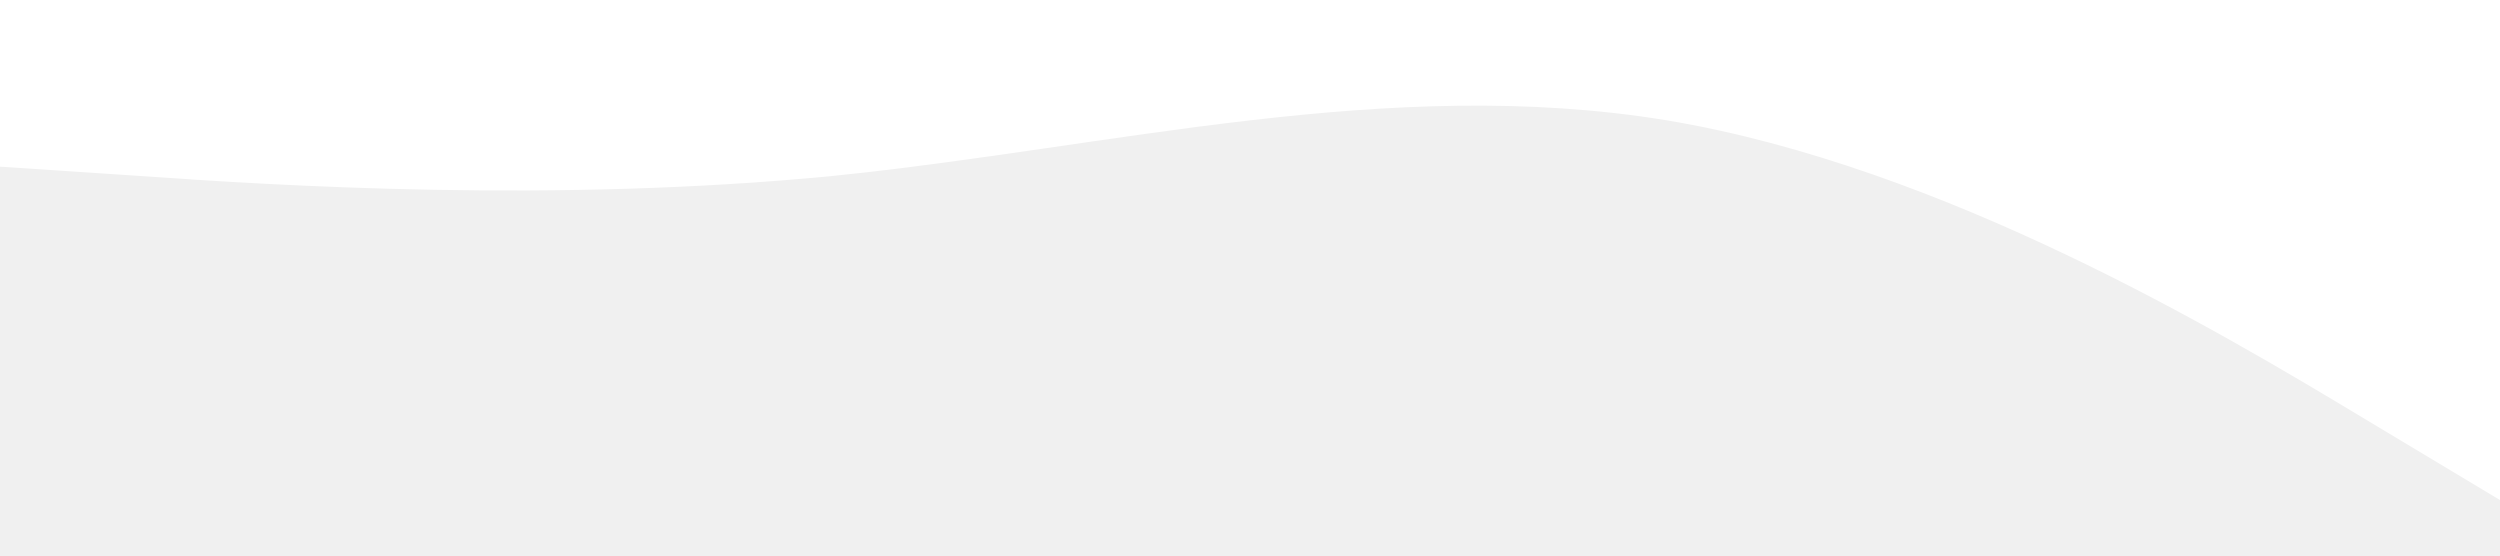
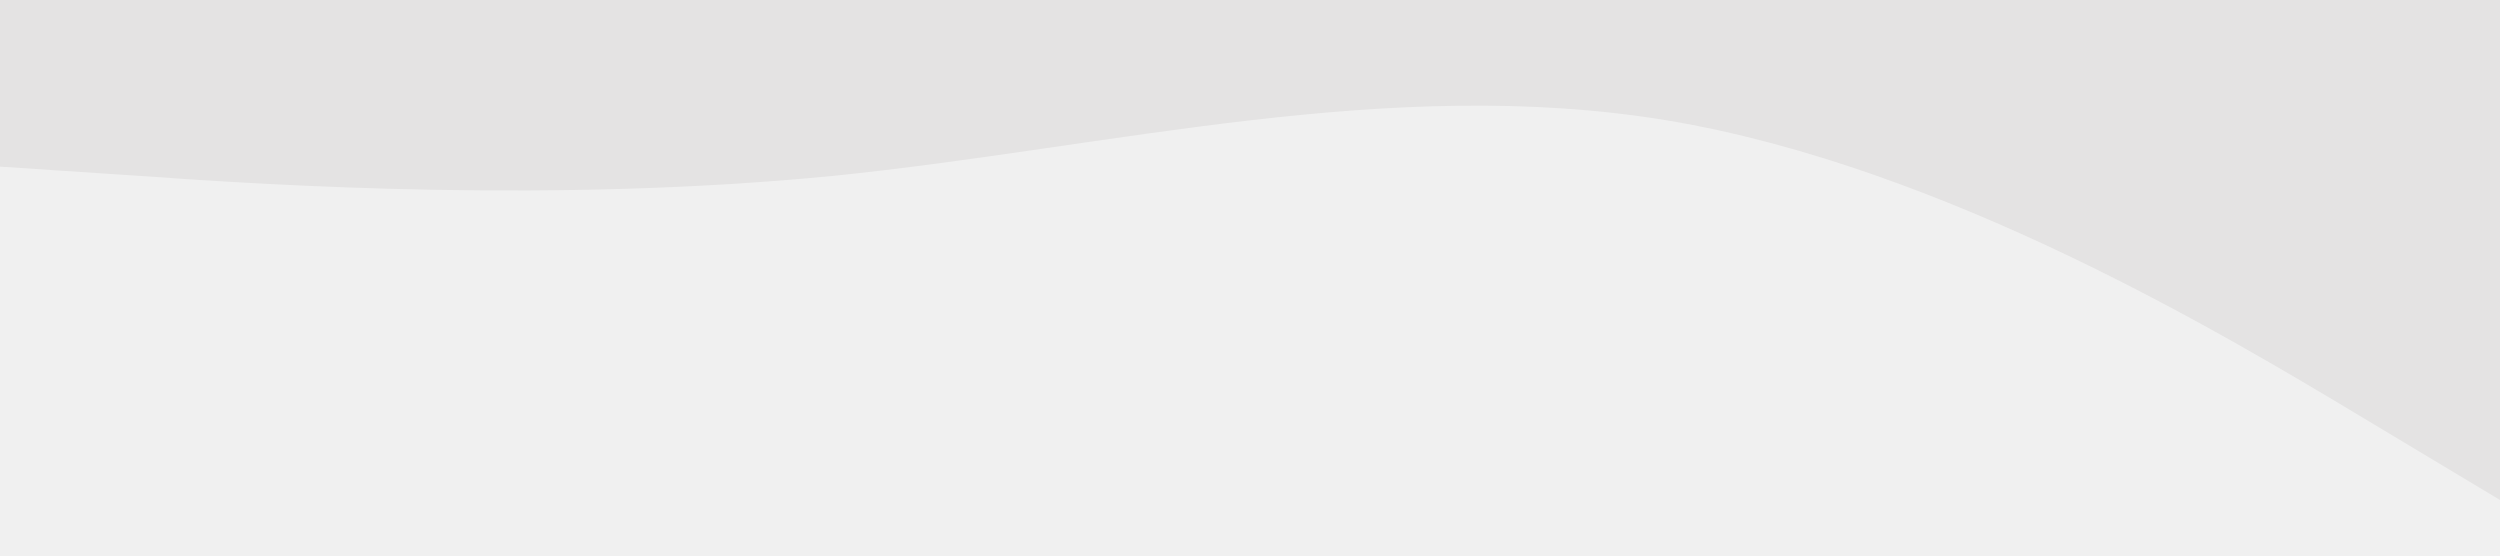
<svg xmlns="http://www.w3.org/2000/svg" viewBox="0 0 1440 320">
-   <path fill="#fff" fill-opacity="1" d="M0,96L80,101.3C160,107,320,117,480,101.3C640,85,800,43,960,69.3C1120,96,1280,192,1360,240L1440,288L1440,0L1360,0C1280,0,1120,0,960,0C800,0,640,0,480,0C320,0,160,0,80,0L0,0Z" />
+   <path fill="#e4e3e3" fill-opacity="1" d="M0,96L80,101.3C160,107,320,117,480,101.3C640,85,800,43,960,69.3C1120,96,1280,192,1360,240L1440,288L1440,0L1360,0C1280,0,1120,0,960,0C800,0,640,0,480,0C320,0,160,0,80,0L0,0Z" />
</svg>
